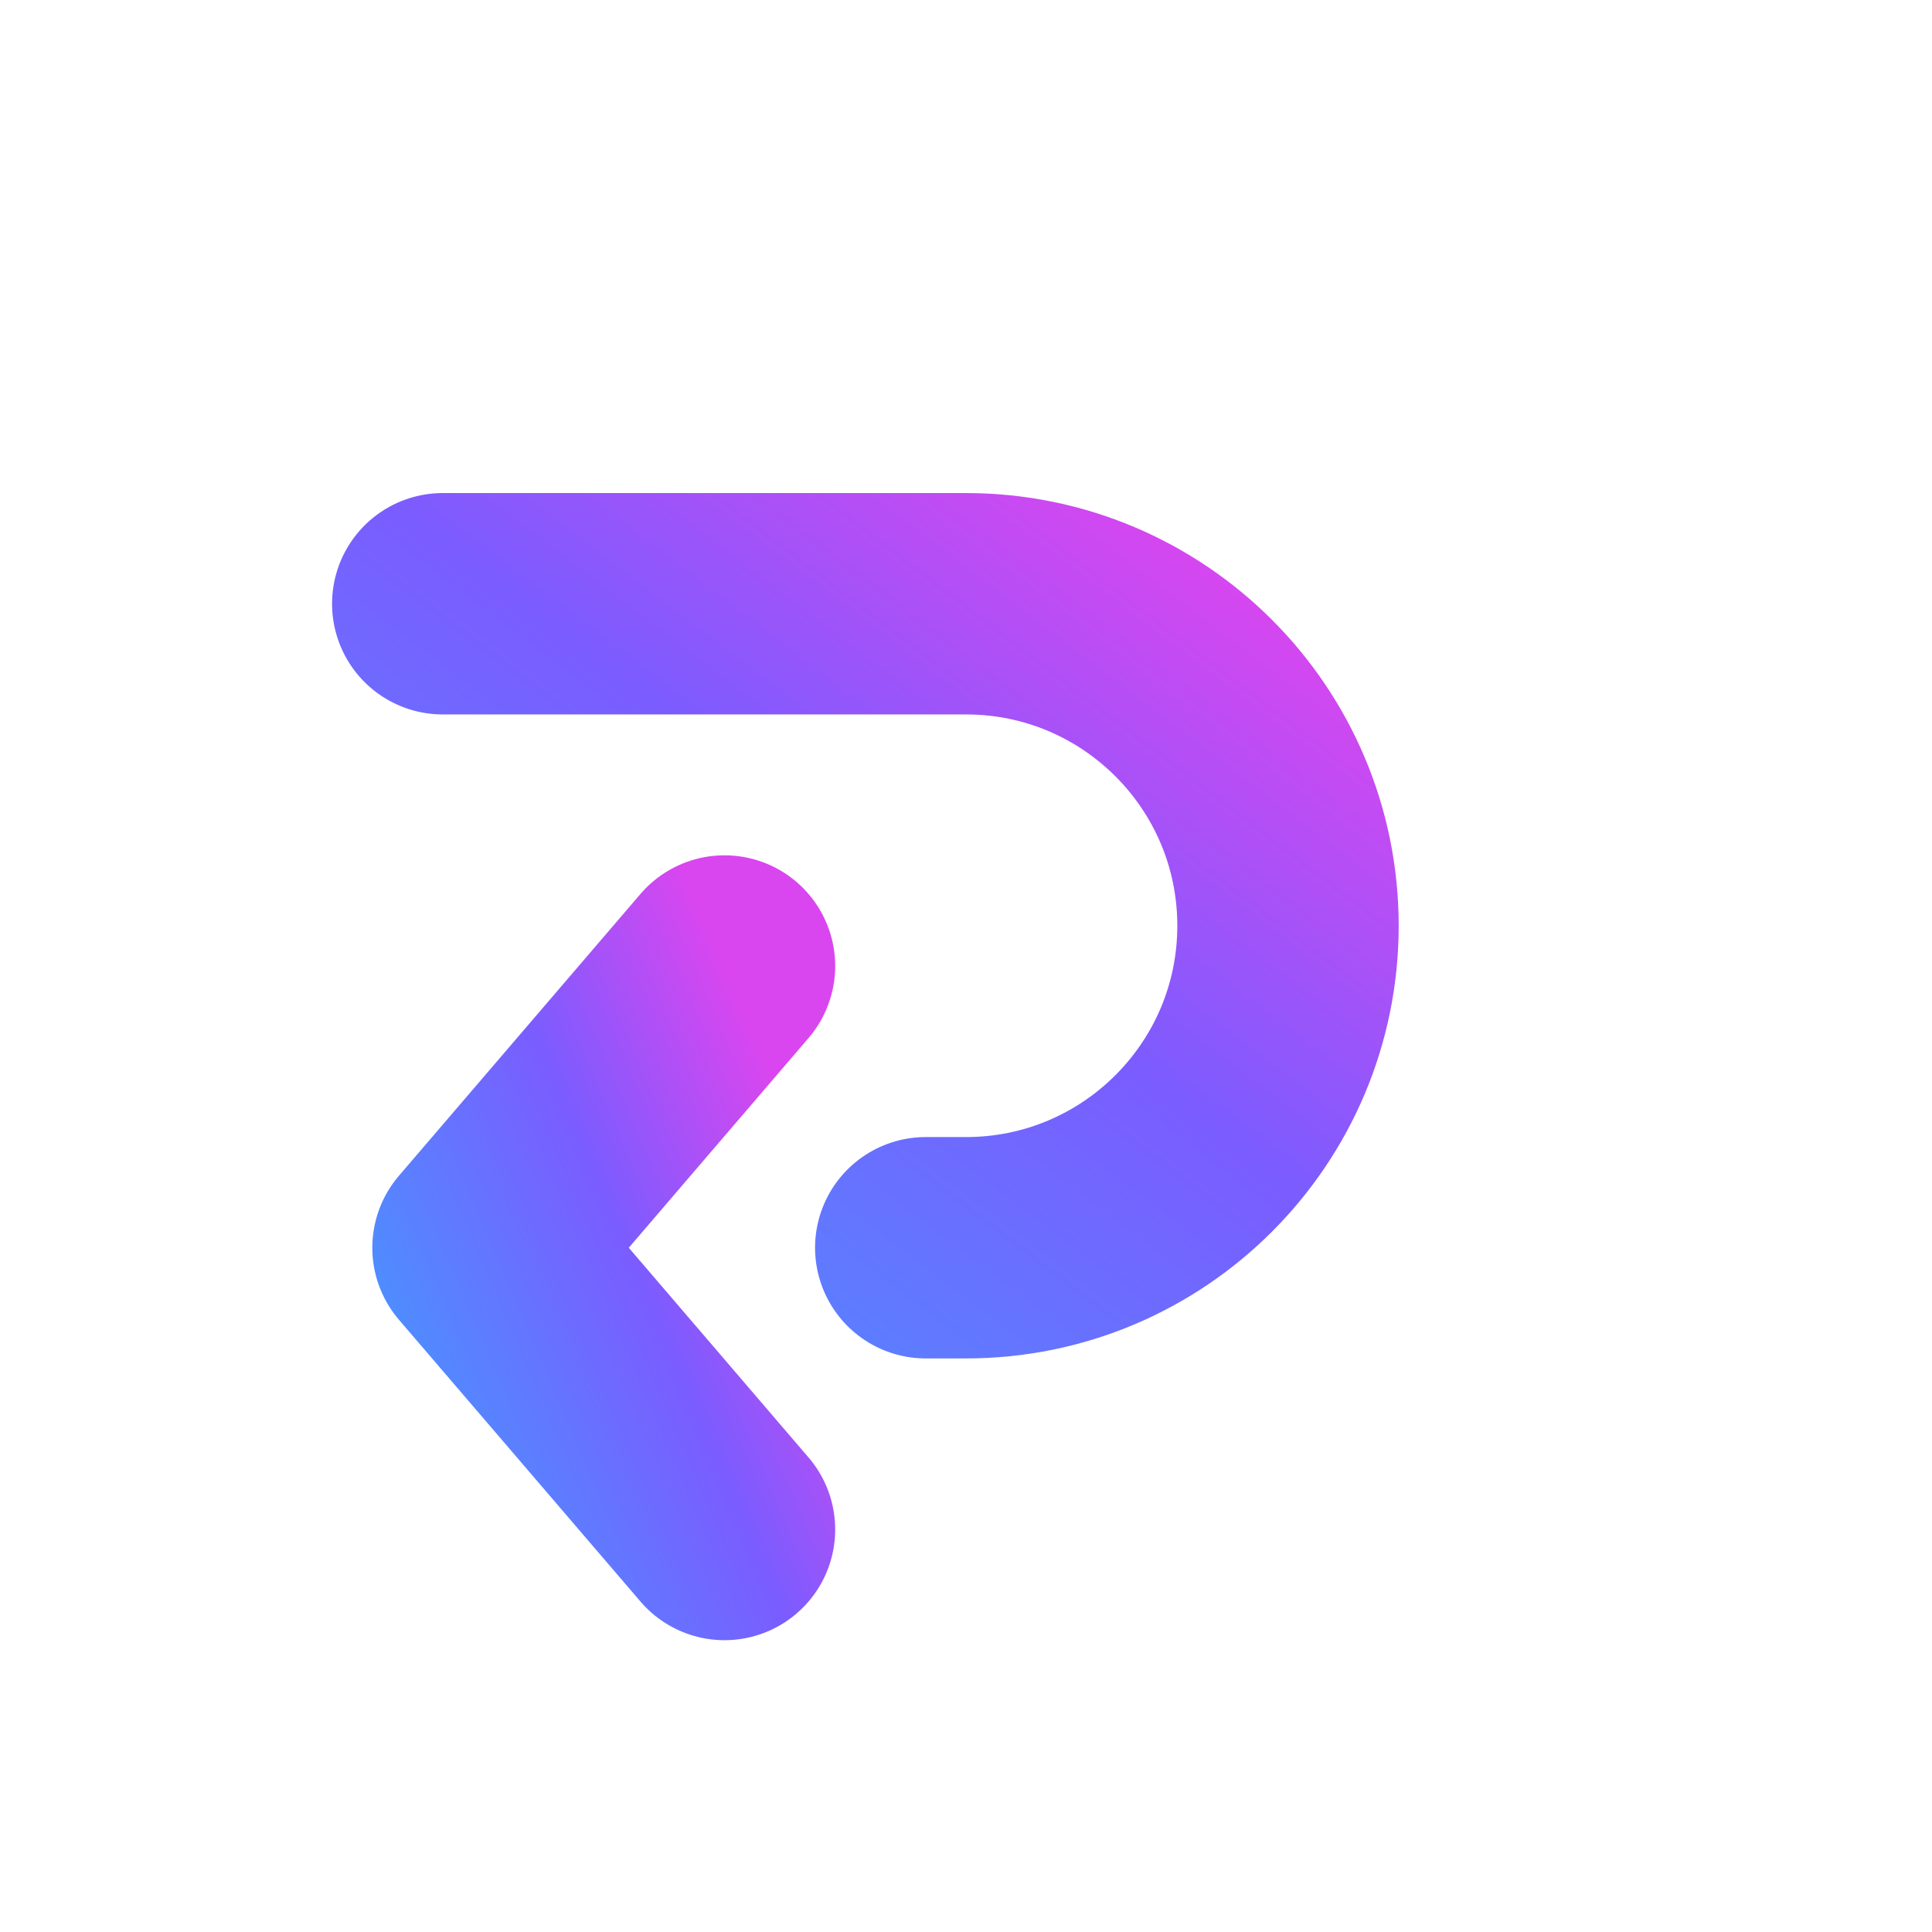
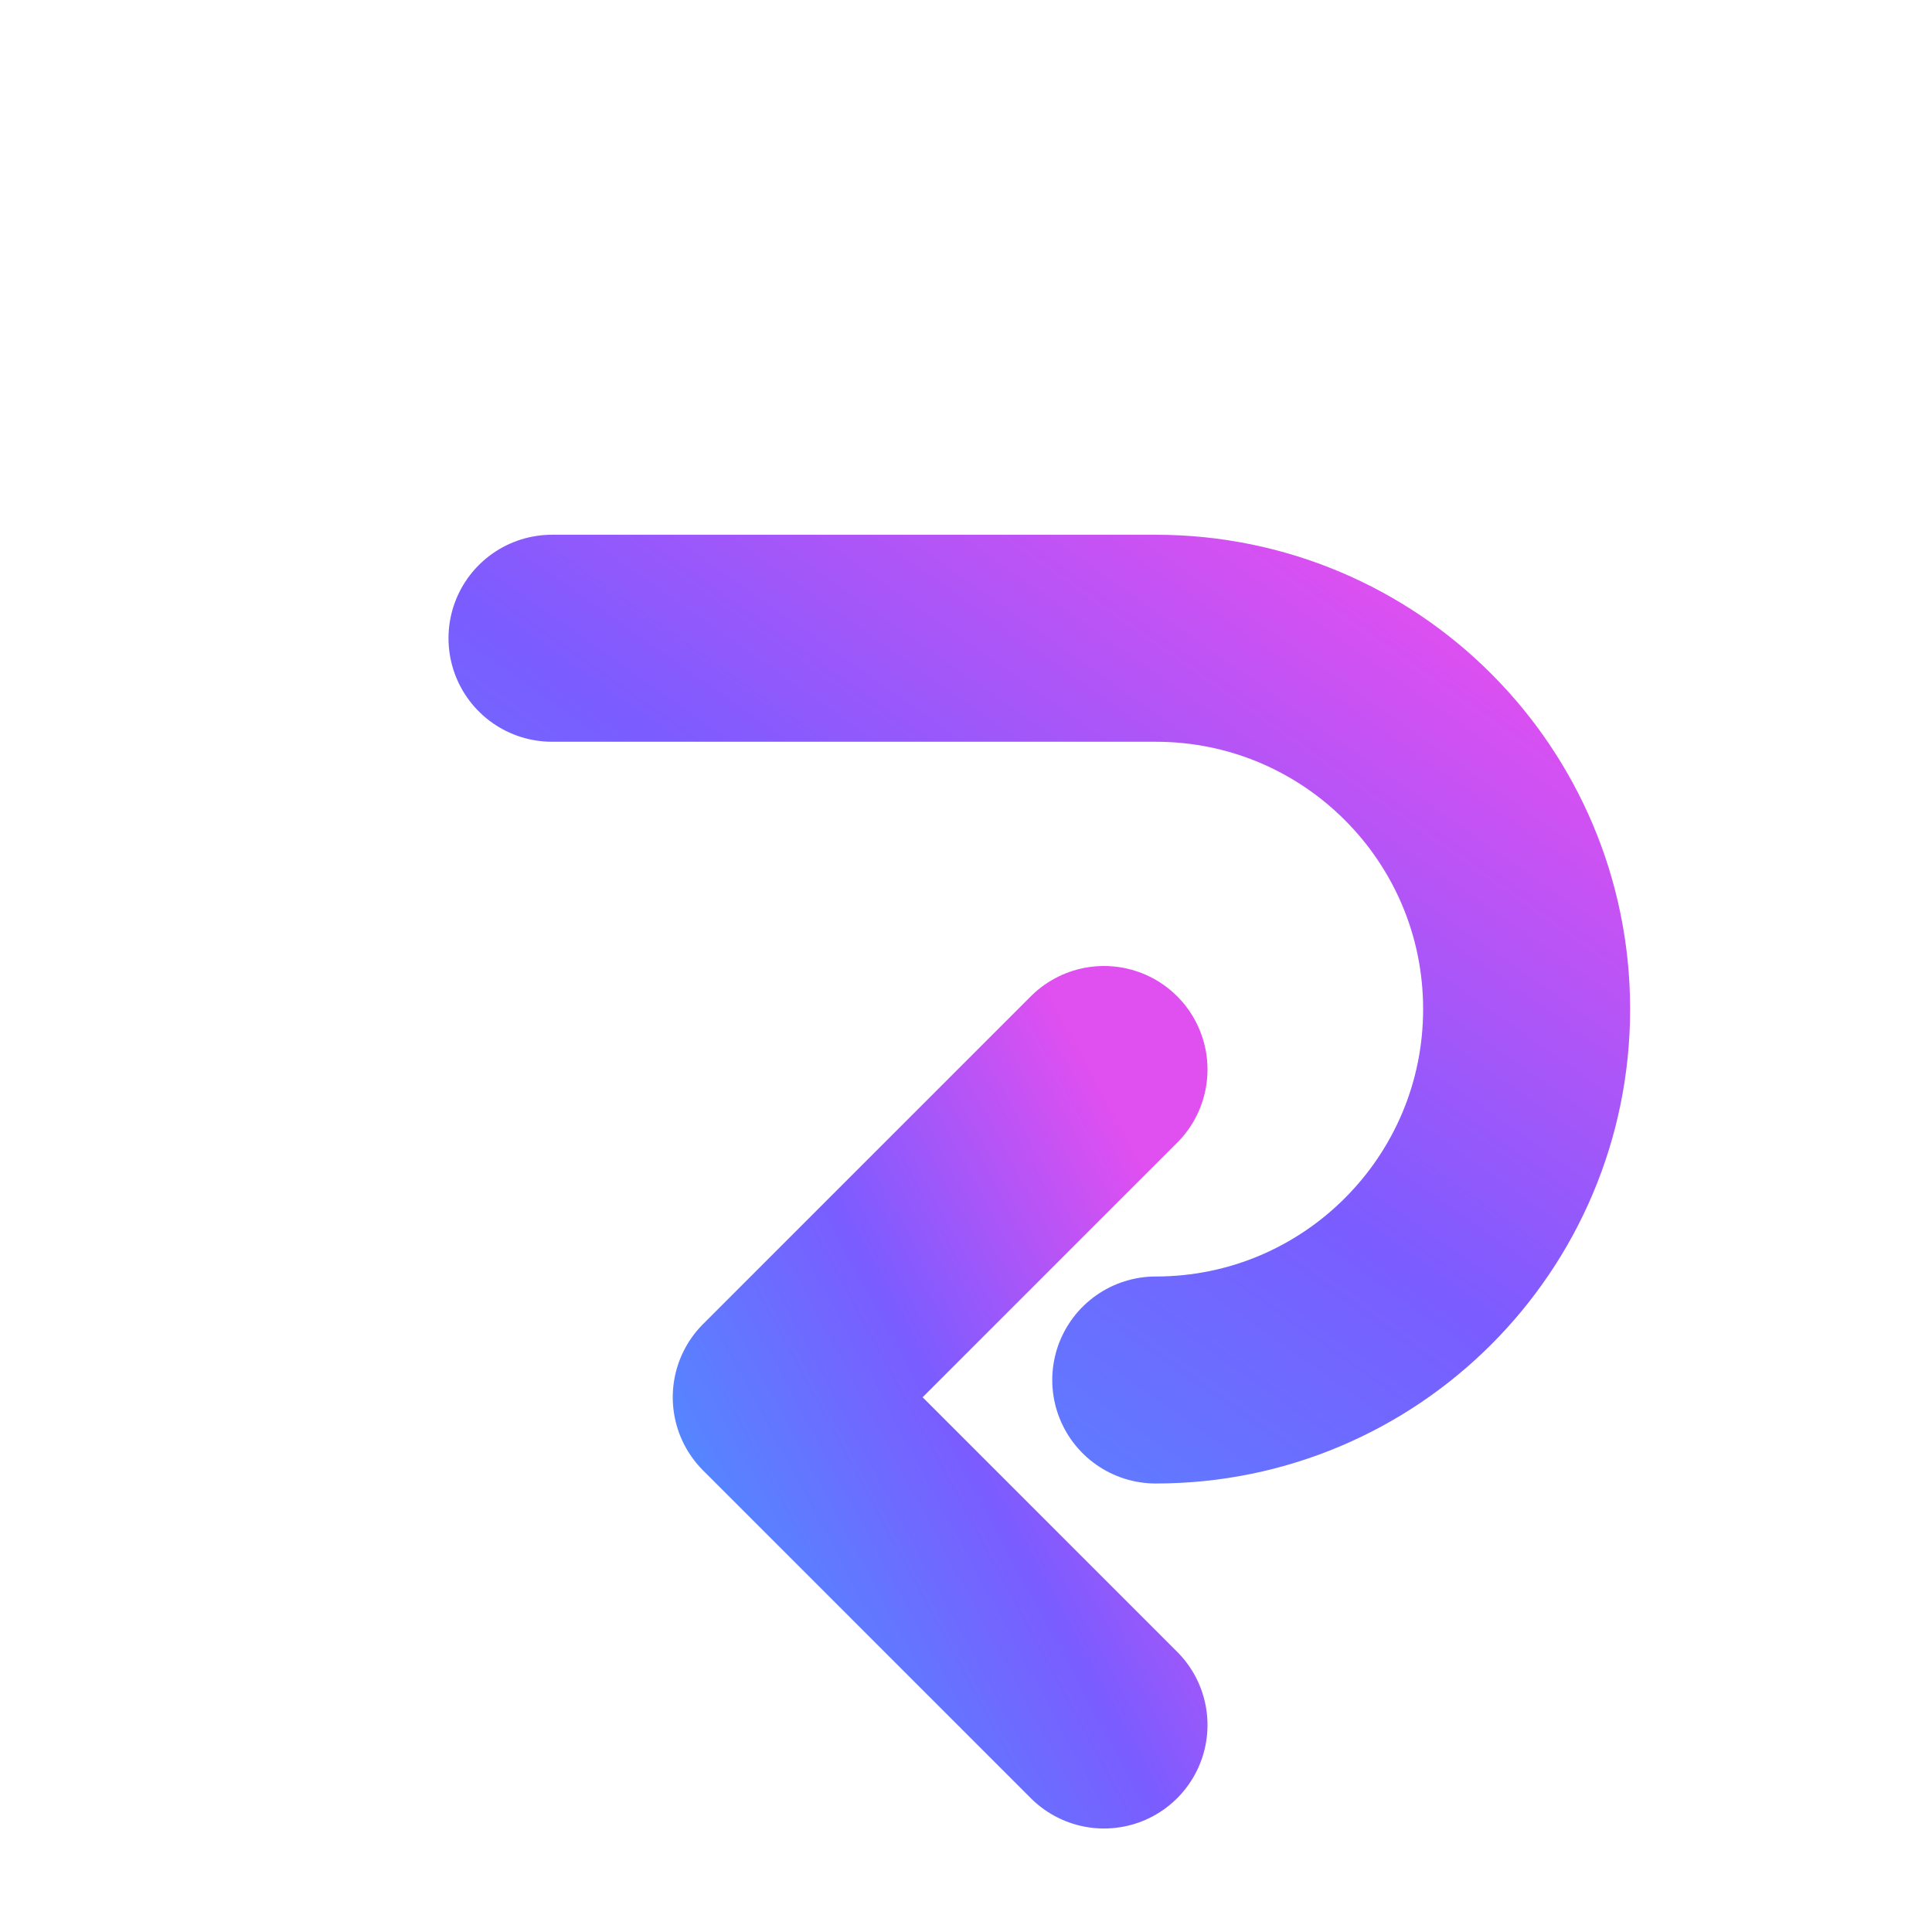
- <svg xmlns="http://www.w3.org/2000/svg" viewBox="0 0 96 96" width="96" height="96" role="img" aria-label="SimpleURL">
+ <svg xmlns="http://www.w3.org/2000/svg" viewBox="0 0 112 112" width="112" height="112" role="img" aria-label="SimpleURL">
  <defs>
-     <linearGradient id="gMain" x1="0" y1="1" x2="1" y2="0">
+     <linearGradient id="g" x1="0.04" y1="1" x2="0.96" y2="0">
      <stop offset="0" stop-color="#4f8cff" />
-       <stop offset=".55" stop-color="#7b5cff" />
-       <stop offset="1" stop-color="#d946ef" />
+       <stop offset=".5" stop-color="#7b5cff" />
+       <stop offset="1" stop-color="#e04ff0" />
    </linearGradient>
  </defs>
-   <path d="M22 30h26a16 16 0 0 1 0 32H46" fill="none" stroke="url(#gMain)" stroke-width="11" stroke-linecap="round" stroke-linejoin="round" />
-   <path d="M36 48 24 62 36 76" fill="none" stroke="url(#gMain)" stroke-width="11" stroke-linecap="round" stroke-linejoin="round" />
+   <path d="M32 37 H67 A21.5 21.5 0 0 1 67 80" fill="none" stroke="url(#g)" stroke-width="12" stroke-linecap="round" />
+   <path d="M64 62 L45 81 L64 100" fill="none" stroke="url(#g)" stroke-width="12" stroke-linecap="round" stroke-linejoin="round" />
</svg>
